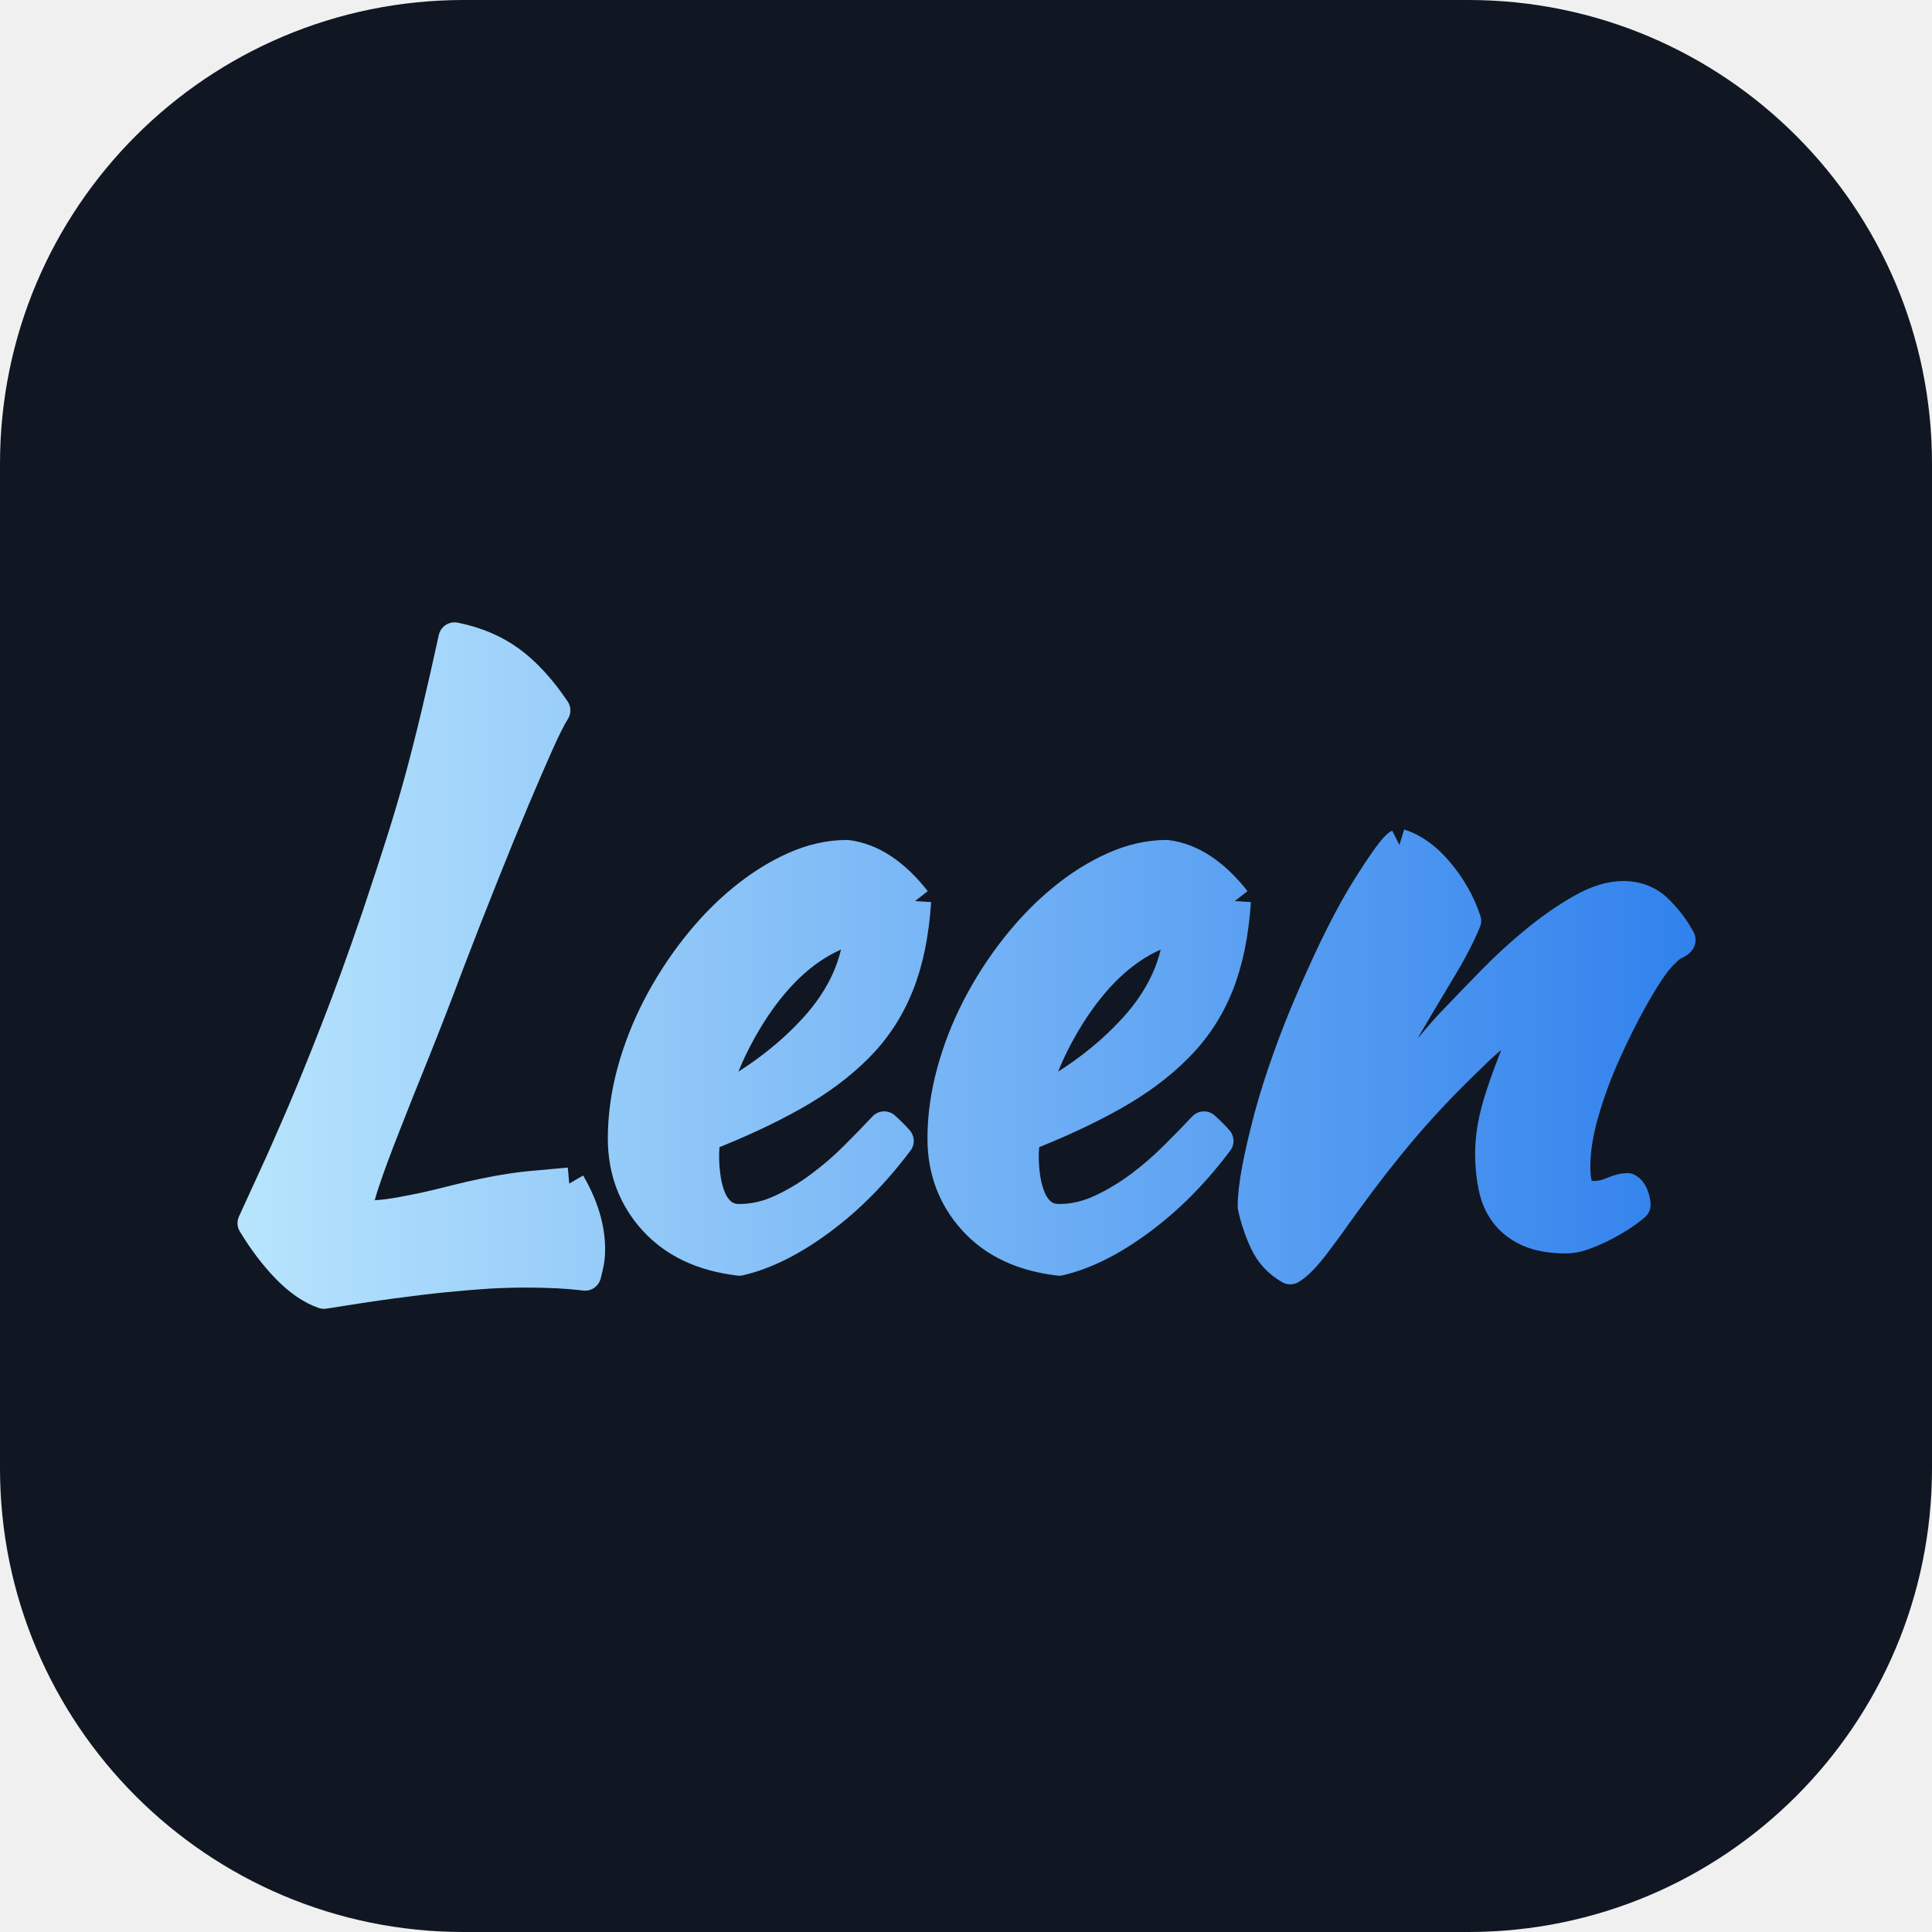
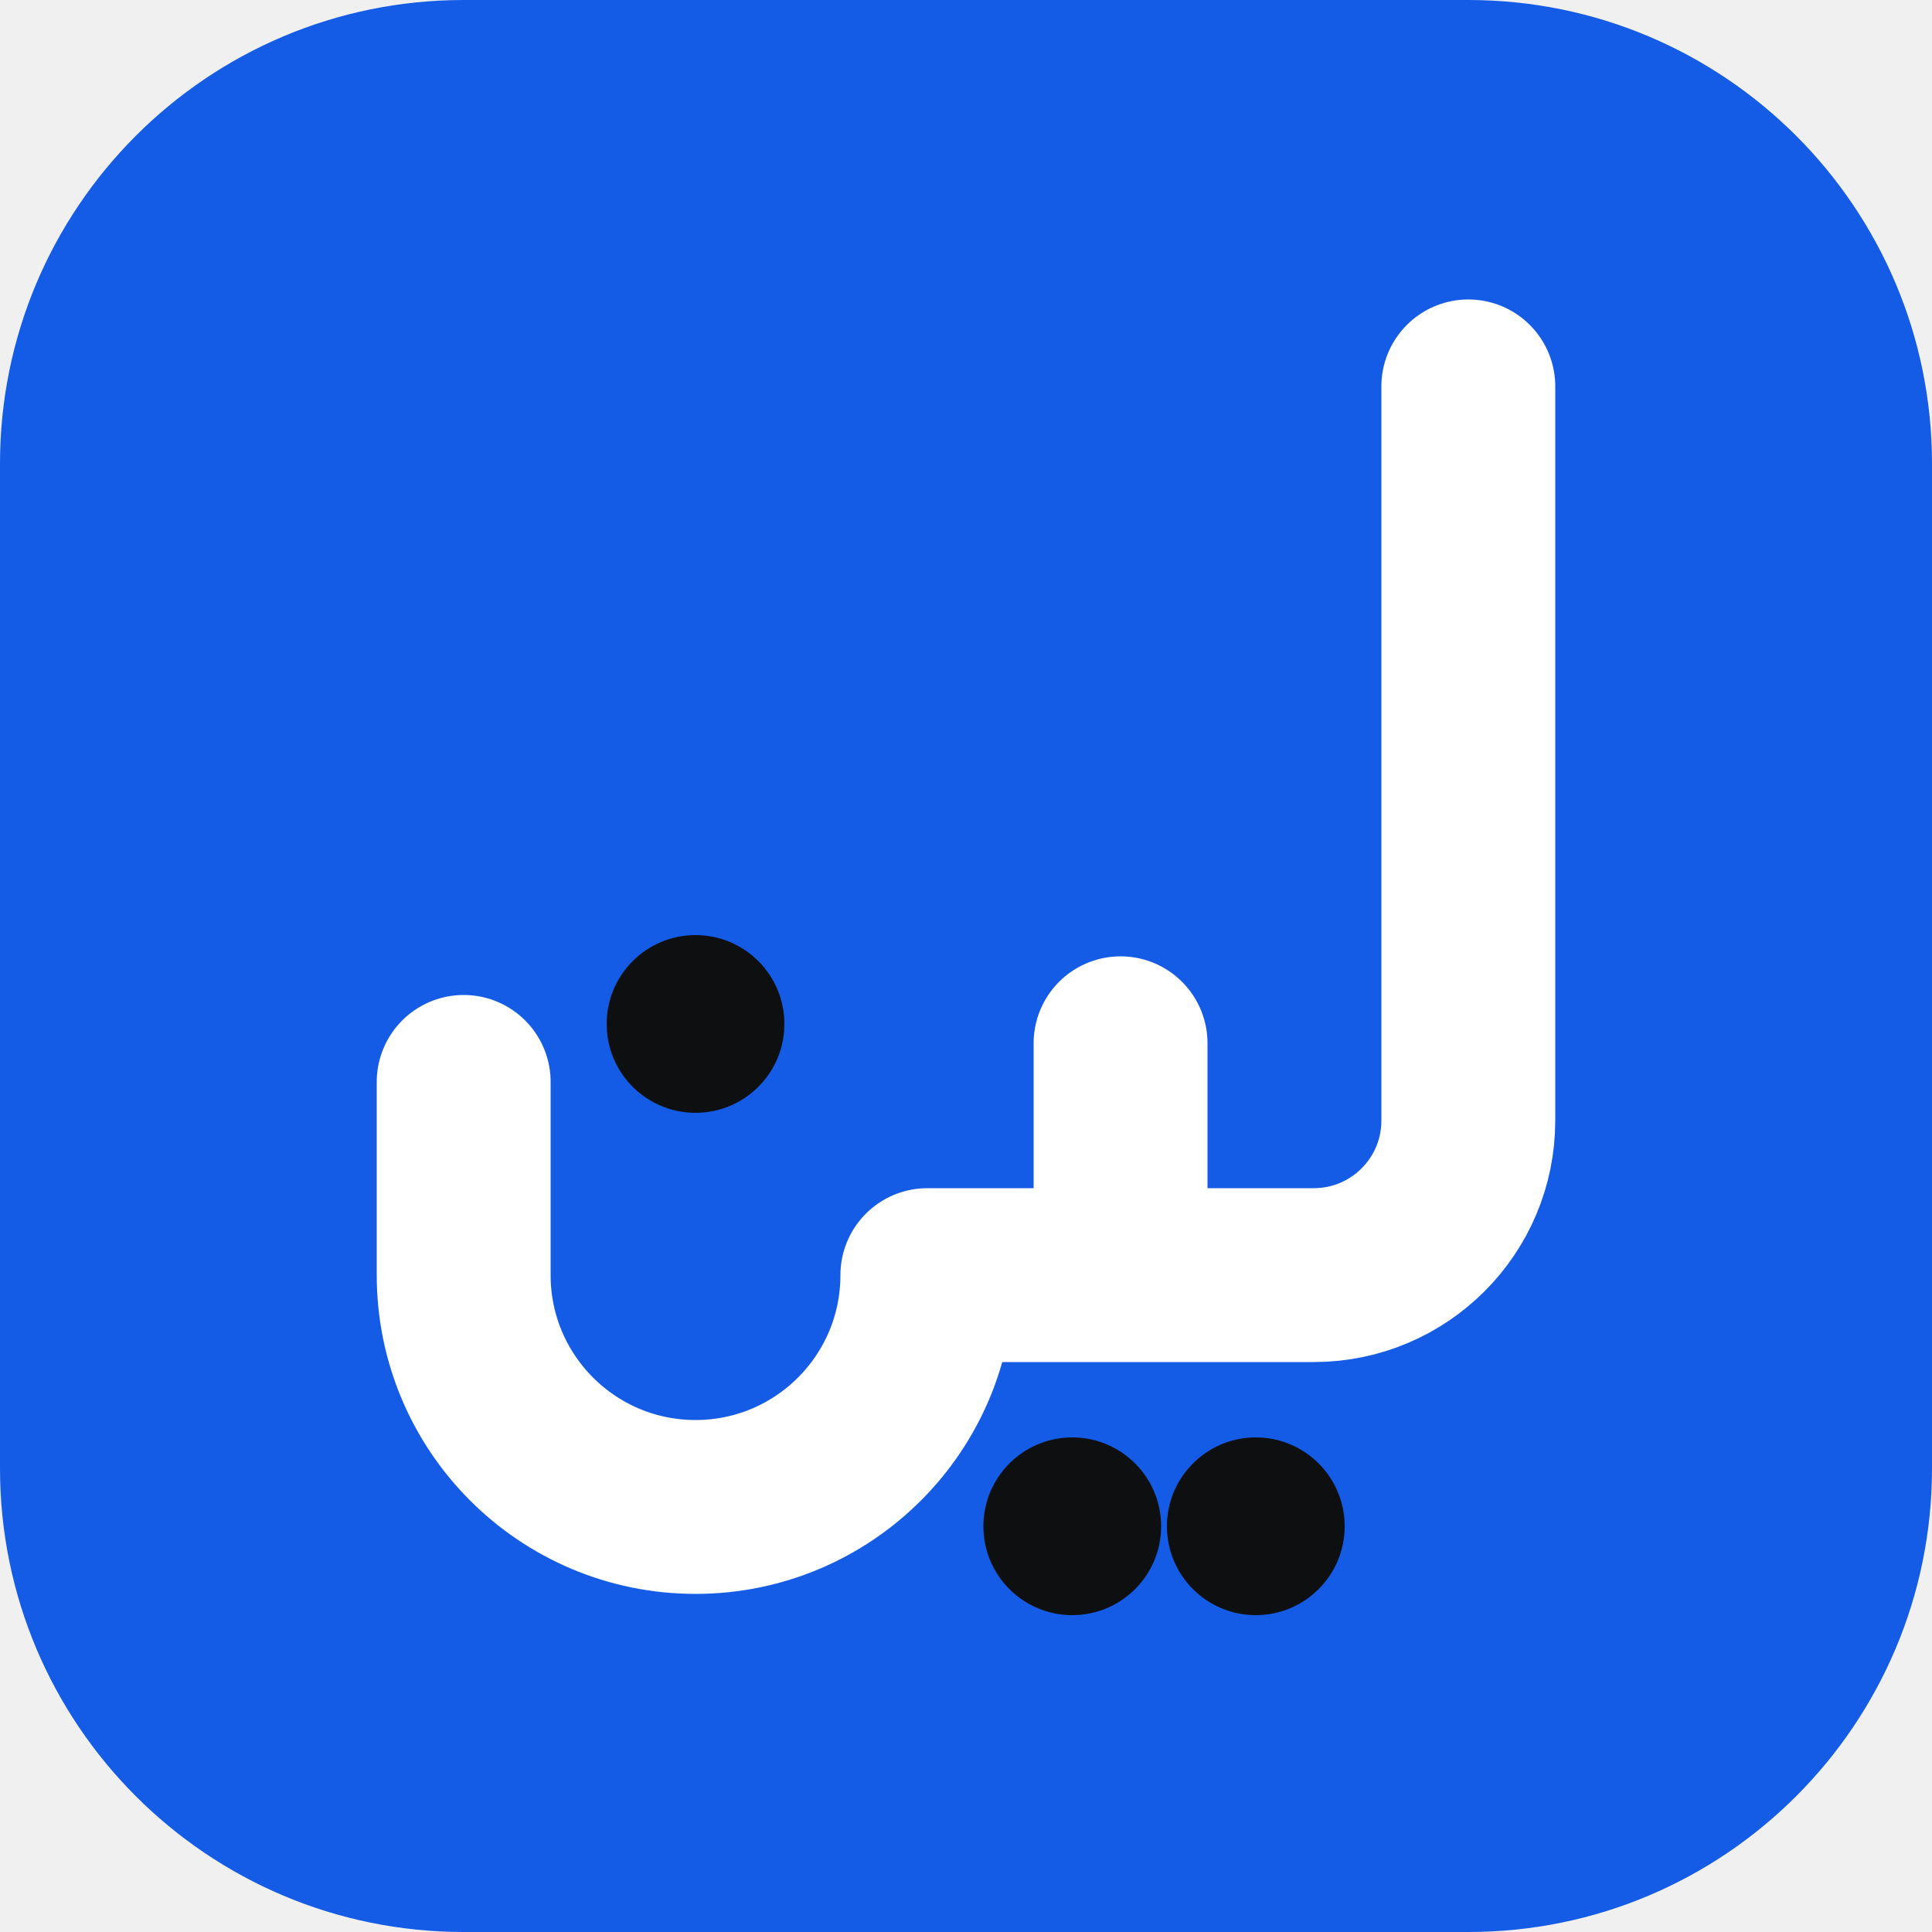
<svg xmlns="http://www.w3.org/2000/svg" viewBox="0 0 100 100" role="img" aria-label="Leen">
-   <defs>
-     <linearGradient id="g" gradientUnits="userSpaceOnUse" x1="1.7" y1="0" x2="123" y2="0">
-       <stop offset="0" stop-color="#bae6fd" />
-       <stop offset="1" stop-color="#2f80ed" />
-     </linearGradient>
-   </defs>
-   <rect width="100" height="100" rx="24" fill="#101722" />
-   <g id="glyph" transform="translate(11.18 31.15) scale(0.64) translate(-1.7 -1.3)">
-     <path fill="url(#g)" stroke="url(#g)" stroke-width="2.6" stroke-linejoin="round" d="M30.27 48.35Q31.87 51.10 31.87 53.66Q31.87 54.24 31.78 54.72Q31.68 55.20 31.55 55.71Q30.46 55.58 29.28 55.52Q28.10 55.46 26.82 55.46Q25.28 55.46 23.71 55.55Q22.14 55.65 20.22 55.84Q18.30 56.03 15.94 56.35Q13.57 56.67 10.43 57.18Q8.96 56.67 7.49 55.17Q6.02 53.66 4.74 51.55Q5.38 50.14 6.34 48.06Q7.30 45.98 8.58 43.01Q9.86 40.03 11.42 36.03Q12.99 32.03 14.78 26.78Q15.94 23.33 16.77 20.70Q17.60 18.08 18.27 15.62Q18.94 13.15 19.58 10.46Q20.22 7.78 20.99 4.26Q23.55 4.77 25.44 6.14Q27.33 7.52 29.06 10.08Q28.54 10.91 27.71 12.77Q26.88 14.62 25.76 17.28Q24.64 19.94 23.30 23.30Q21.95 26.66 20.48 30.50Q19.07 34.27 17.73 37.60Q16.38 40.93 15.33 43.62Q14.27 46.30 13.63 48.22Q12.99 50.14 12.99 51.10Q14.02 51.04 14.85 50.98Q15.68 50.91 16.58 50.75Q17.47 50.59 18.53 50.37Q19.58 50.14 21.06 49.76Q22.34 49.44 23.42 49.22Q24.51 48.99 25.57 48.83Q26.62 48.67 27.74 48.58Q28.86 48.48 30.27 48.35 M58.24 25.50Q57.98 29.47 56.83 32.32Q55.68 35.17 53.54 37.31Q51.39 39.46 48.32 41.18Q45.25 42.91 41.15 44.51Q41.15 44.90 41.12 45.31Q41.09 45.73 41.09 46.18Q41.09 47.01 41.22 47.90Q41.34 48.80 41.66 49.57Q41.98 50.34 42.56 50.82Q43.14 51.30 44.03 51.30Q45.76 51.30 47.42 50.53Q49.09 49.76 50.59 48.64Q52.10 47.52 53.41 46.21Q54.72 44.90 55.74 43.81Q56.38 44.38 56.83 44.90Q53.95 48.74 50.53 51.26Q47.10 53.79 44.03 54.50Q39.62 53.98 37.15 51.26Q34.69 48.54 34.69 44.70Q34.69 42.08 35.42 39.36Q36.16 36.64 37.47 34.11Q38.78 31.58 40.54 29.34Q42.30 27.10 44.32 25.44Q46.34 23.78 48.48 22.82Q50.62 21.86 52.74 21.86Q55.68 22.24 58.24 25.50M53.82 27.62Q52.10 27.87 50.24 29.02Q48.38 30.18 46.75 32.10Q45.12 34.02 43.78 36.58Q42.43 39.14 41.66 42.08Q46.78 39.52 50.18 35.78Q53.57 32.03 53.82 27.62 M84.10 25.50Q83.84 29.47 82.69 32.32Q81.54 35.17 79.39 37.31Q77.25 39.46 74.18 41.18Q71.10 42.91 67.01 44.51Q67.01 44.90 66.98 45.31Q66.94 45.73 66.94 46.18Q66.94 47.01 67.07 47.90Q67.20 48.80 67.52 49.57Q67.84 50.34 68.42 50.82Q68.99 51.30 69.89 51.30Q71.62 51.30 73.28 50.53Q74.94 49.76 76.45 48.64Q77.95 47.52 79.26 46.21Q80.58 44.90 81.60 43.81Q82.24 44.38 82.69 44.90Q79.81 48.74 76.38 51.26Q72.96 53.79 69.89 54.50Q65.47 53.98 63.01 51.26Q60.54 48.54 60.54 44.70Q60.54 42.08 61.28 39.36Q62.02 36.64 63.33 34.11Q64.64 31.58 66.40 29.34Q68.16 27.10 70.18 25.44Q72.19 23.78 74.34 22.82Q76.48 21.86 78.59 21.86Q81.54 22.24 84.10 25.50M79.68 27.62Q77.95 27.87 76.10 29.02Q74.24 30.18 72.61 32.10Q70.98 34.02 69.63 36.58Q68.29 39.14 67.52 42.08Q72.64 39.52 76.03 35.78Q79.42 32.03 79.68 27.62 M97.41 20.96Q99.07 21.47 100.54 23.23Q102.02 24.99 102.72 27.10Q102.02 28.83 100.54 31.26Q99.07 33.70 97.60 36.22Q96.13 38.75 94.94 41.02Q93.76 43.30 93.57 44.77Q94.59 43.68 95.84 42.24Q97.09 40.80 98.27 39.36Q99.46 37.92 100.48 36.74Q101.50 35.55 102.08 34.98Q103.30 33.70 104.96 32Q106.62 30.30 108.45 28.80Q110.27 27.30 112.13 26.24Q113.98 25.18 115.52 25.18Q117.18 25.18 118.30 26.30Q119.42 27.42 120.06 28.64Q120.06 28.77 119.58 28.99Q119.10 29.22 118.21 30.24Q117.31 31.39 116.19 33.41Q115.07 35.42 114.02 37.76Q112.96 40.10 112.26 42.53Q111.55 44.96 111.55 46.94Q111.55 48.54 111.97 48.99Q112.38 49.44 113.15 49.44Q113.86 49.44 114.62 49.12Q115.39 48.80 115.84 48.80Q116.10 48.93 116.26 49.34Q116.42 49.76 116.42 50.08Q115.90 50.53 115.20 50.98Q114.50 51.42 113.73 51.81Q112.96 52.19 112.22 52.45Q111.49 52.70 110.91 52.70Q109.06 52.70 107.87 52.16Q106.69 51.62 106.02 50.72Q105.34 49.82 105.09 48.58Q104.83 47.33 104.83 45.92Q104.83 45.15 104.96 44.19Q105.09 43.23 105.47 41.92Q105.86 40.61 106.56 38.78Q107.26 36.96 108.35 34.40Q108.22 34.40 106.62 35.30Q105.02 36.19 103.17 38.05Q100.16 40.93 97.76 43.74Q95.36 46.56 92.86 50.02Q91.46 52 90.40 53.38Q89.34 54.75 88.58 55.20Q87.23 54.43 86.59 53.06Q85.95 51.68 85.63 50.21Q85.63 48.99 85.98 47.14Q86.34 45.28 86.94 43.01Q87.55 40.74 88.45 38.24Q89.34 35.74 90.43 33.25Q92.86 27.62 94.88 24.42Q96.90 21.22 97.41 20.96" />
+   <rect width="100" height="100" rx="24" fill="#145ce6" />
+   <g id="glyph" transform="translate(2 0)">
+     <path d="M74 20V58A8 8 0 0 1 66 66H56V54V66H46A12 12 0 0 1 22 66V56" fill="none" stroke="#ffffff" stroke-width="9" stroke-linecap="round" stroke-linejoin="round" />
+     <circle cx="34" cy="53" r="4.6" fill="#0e0f11" />
+     <circle cx="53.5" cy="79" r="4.6" fill="#0e0f11" />
+     <circle cx="63" cy="79" r="4.6" fill="#0e0f11" />
  </g>
</svg>
